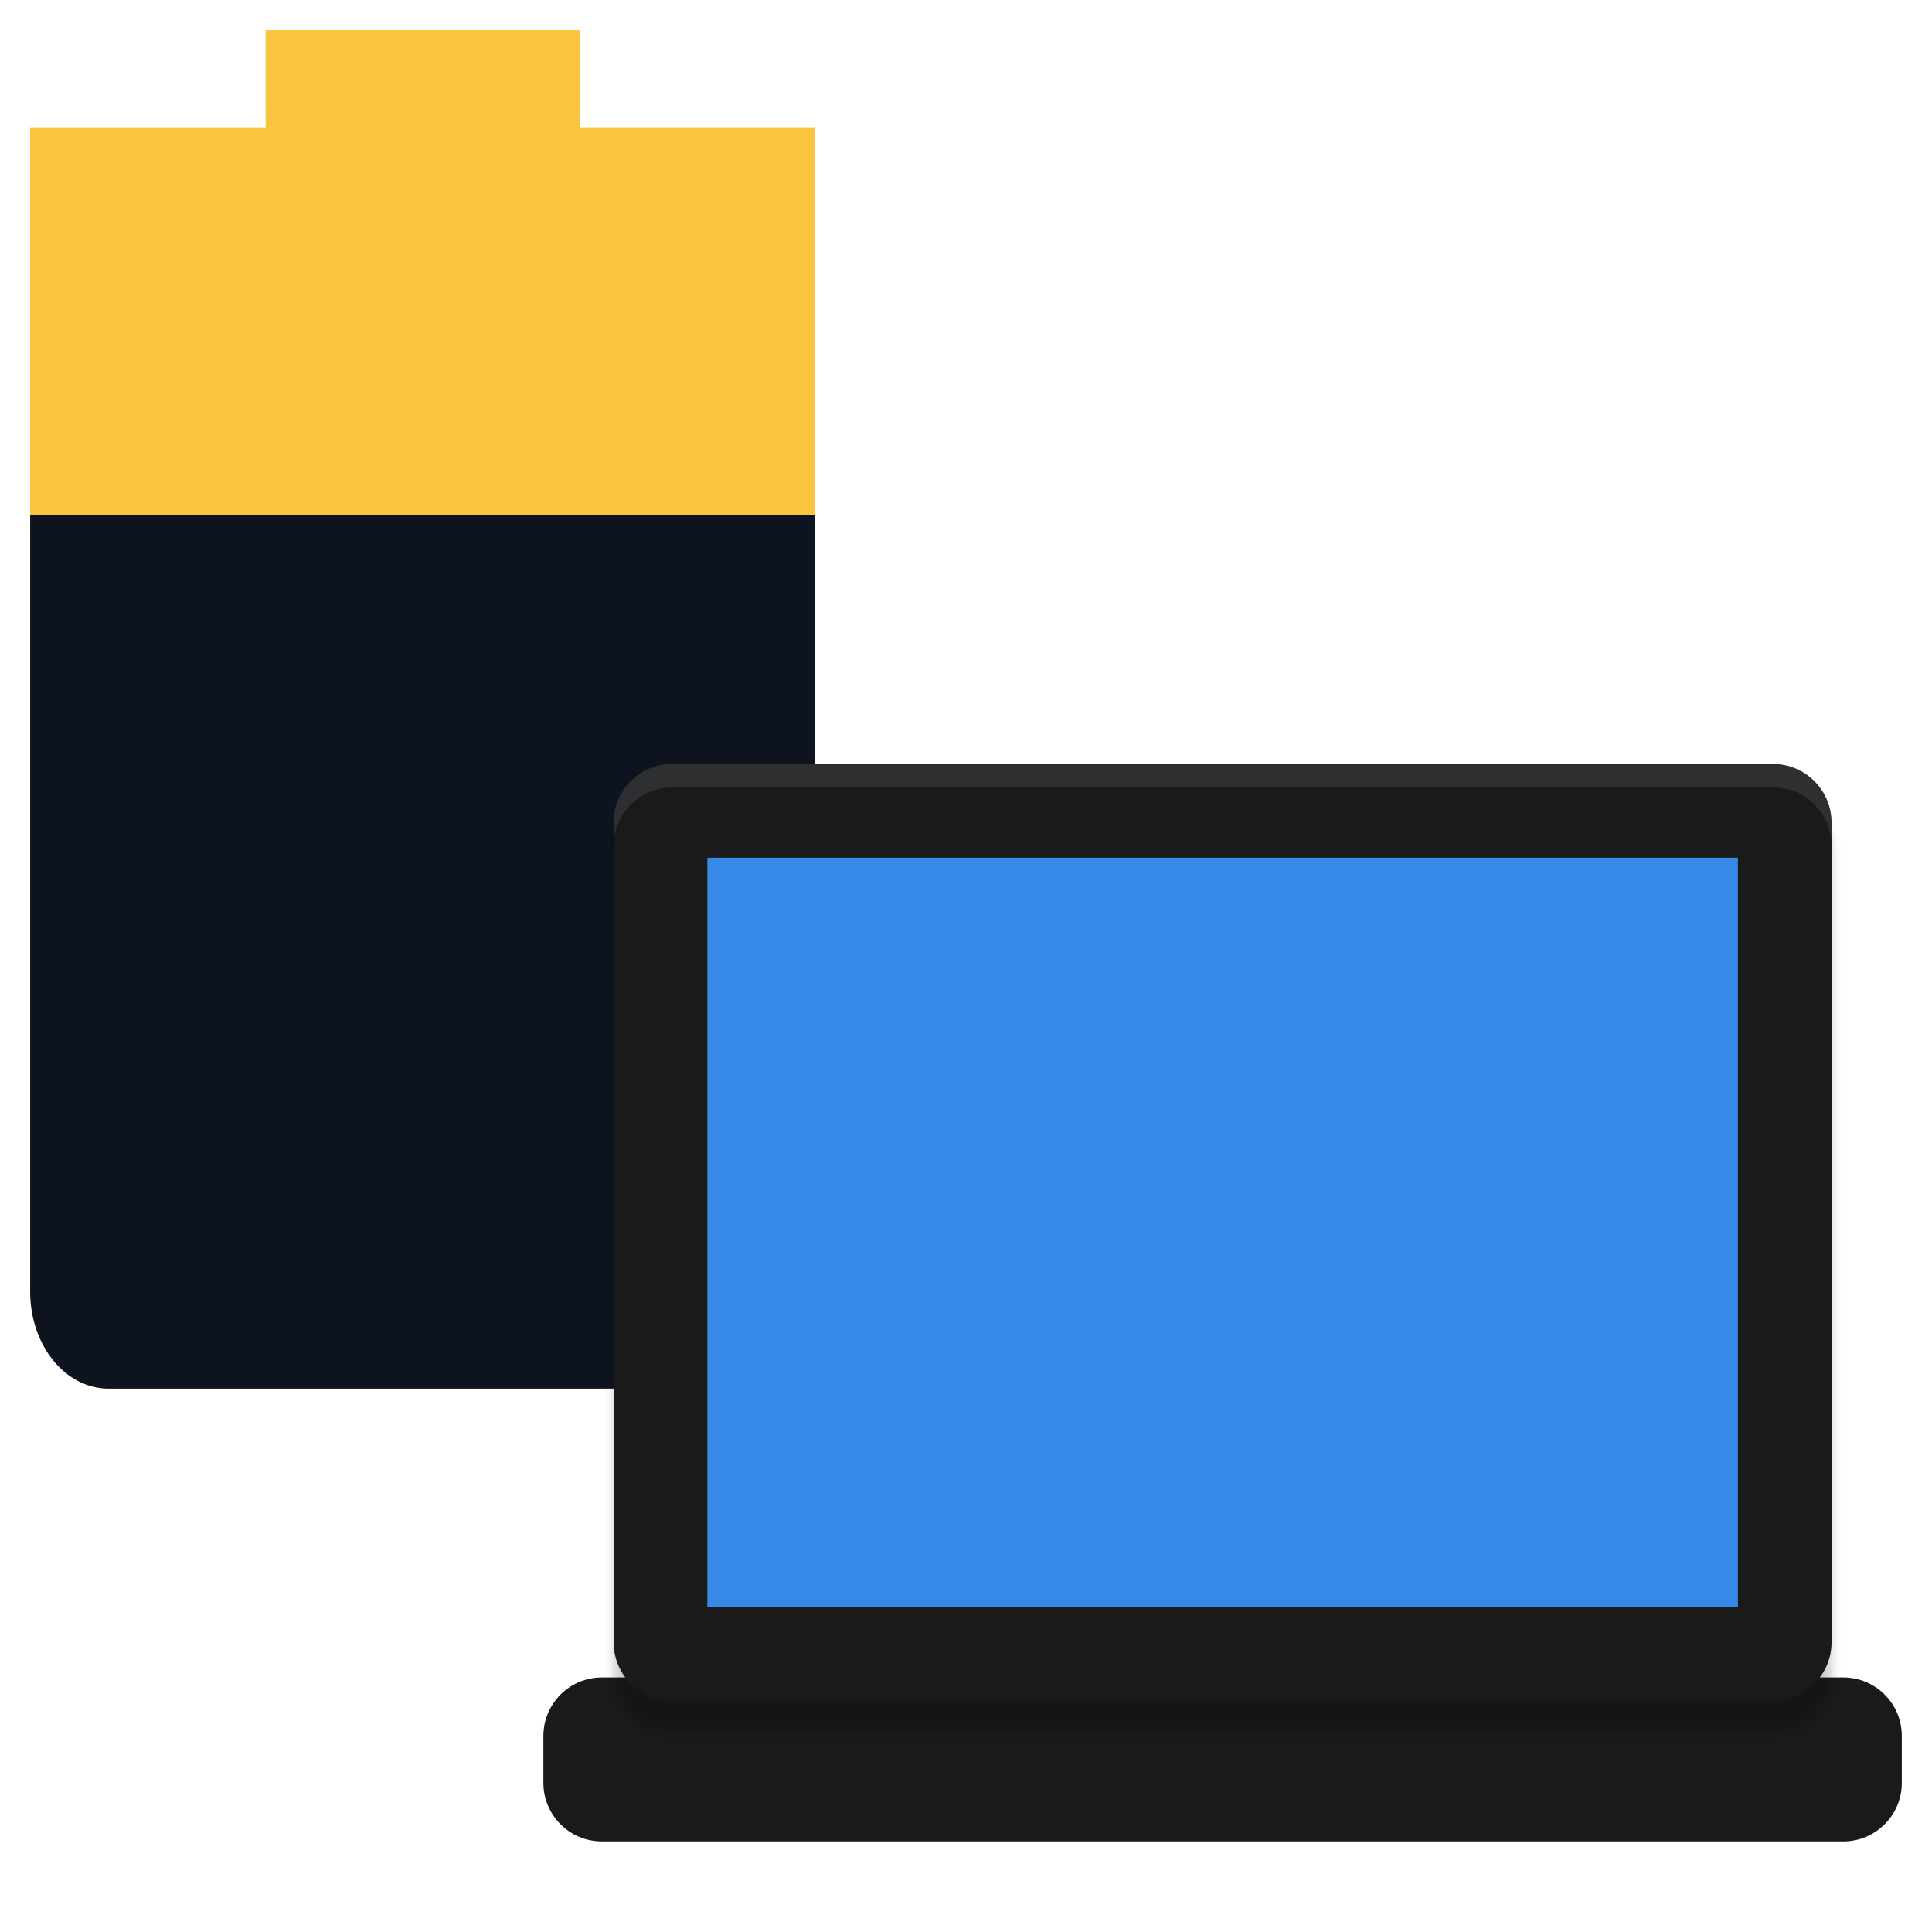
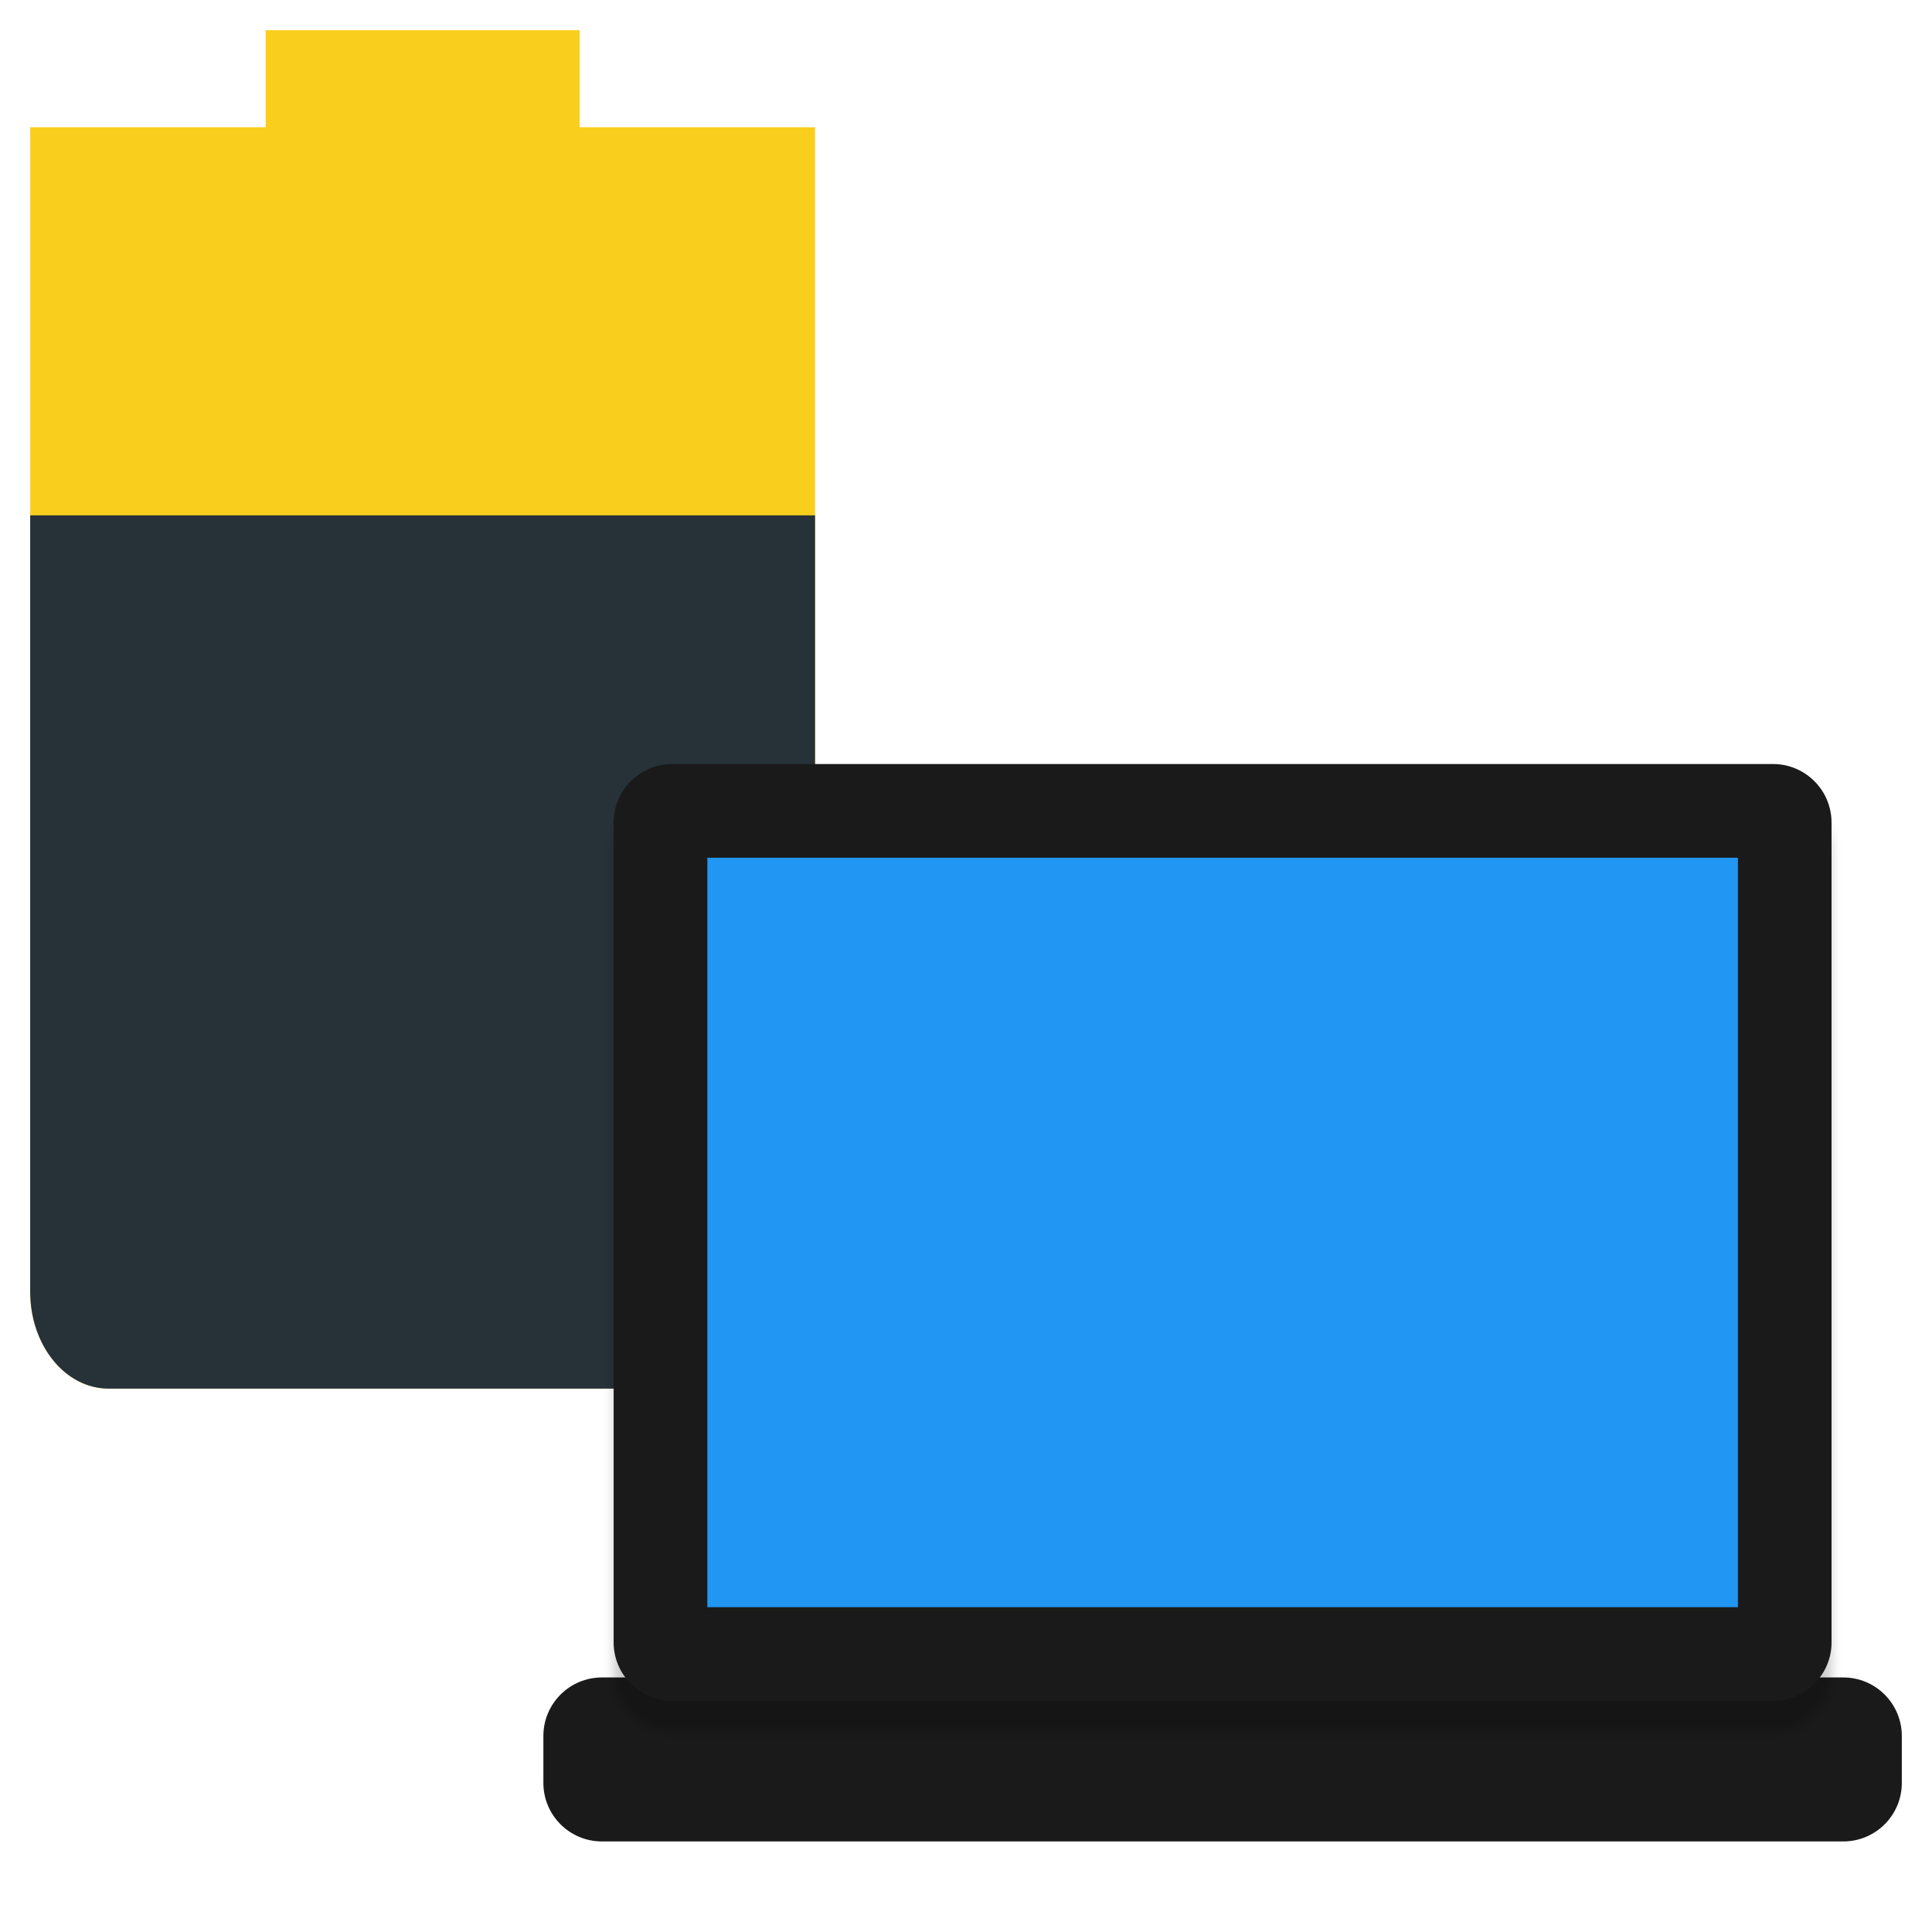
<svg xmlns="http://www.w3.org/2000/svg" width="24" height="24" version="1" id="svg14">
  <defs id="defs18">
    <style type="text/css" id="current-color-scheme">
   .ColorScheme-Text { color:#5c616c; } .ColorScheme-Highlight { color:#5294e2; } .ColorScheme-ButtonBackground { color:#d3dae3; }
  </style>
    <filter style="color-interpolation-filters:sRGB" id="filter4760" x="-0.011" width="1.021" y="-0.014" height="1.028">
      <feGaussianBlur stdDeviation="0.178" id="feGaussianBlur4762" />
    </filter>
  </defs>
-   <g id="g4695" transform="matrix(0.3046875,0,0,0.3068182,-23.47531,-0.6791129)">
-     <path id="path6763" style="opacity:1;fill:#f9c440;stroke-width:3.546" d="m 87.878,3.436 v 3.929 h -9.6 V 11.293 54.507 c 0,2.176 1.427,3.929 3.2,3.929 h 25.6 c 1.773,0 3.2,-1.752 3.2,-3.929 V 11.293 7.364 h -9.6 V 3.436 Z" />
-     <path id="path6765" style="fill:#0e141f;stroke-width:3.546" d="m 78.278,23.078 v 31.429 c 0,2.176 1.427,3.929 3.2,3.929 h 25.6 c 1.773,0 3.2,-1.752 3.2,-3.929 V 23.078 Z" />
-   </g>
+   <path d="M 3.3,0.375 V 1.58 H 0.375 V 2.786 16.045 C 0.375,16.712 0.81,17.25 1.35,17.25 h 7.8 c 0.54,0 0.975,-0.538 0.975,-1.205 V 2.786 1.58 H 7.2 V 0.375 Z" style="opacity:1;fill:#f9ce1d;stroke-width:1.084" id="path6763" />
+   <path d="m 0.375,6.402 v 9.643 c 0,0.668 0.435,1.205 0.975,1.205 H 9.15 c 0.54,0 0.975,-0.538 0.975,-1.205 v -9.643 z" style="fill:#263238;stroke-width:1.084" id="path6765" />
  <g id="layer9" style="display:inline" transform="matrix(0.375,0,0,0.375,-104.081,105.0989)" />
  <g id="layer1" style="display:inline" transform="matrix(0.375,0,0,0.375,-13.70595,-126.2761)" />
  <g id="layer14" style="display:inline" transform="matrix(0.375,0,0,0.375,-104.081,105.0989)" />
  <g id="layer15" style="display:inline" transform="matrix(0.375,0,0,0.375,-104.081,105.0989)" />
  <g id="g71291" style="display:inline" transform="matrix(0.375,0,0,0.375,-104.081,105.0989)" />
  <g id="layer2" style="display:inline" transform="matrix(0.375,0,0,0.375,-13.70595,-70.02613)" />
  <g id="layer12" style="display:inline" transform="matrix(0.375,0,0,0.375,-104.081,105.0989)" />
  <rect style="fill:#1a1a1a;stroke-width:0.291" width="2.037" height="16.875" x="-22.875" y="-23.625" rx="0.727" ry="0.727" transform="matrix(0,-1,-1,0,0,0)" id="rect4703" />
  <rect style="opacity:0.2;fill:#000000;stroke-width:0.776;filter:url(#filter4760)" width="40.345" height="31.034" x="20.328" y="26.311" rx="1.94" ry="1.94" id="rect4707-6" transform="scale(0.375)" />
  <rect style="fill:#1a1a1a;stroke-width:0.291" width="15.129" height="11.638" x="7.623" y="9.491" rx="0.727" ry="0.727" id="rect4707" />
-   <rect style="opacity:1;fill:#3689e6;stroke-width:0.291" width="12.802" height="9.31" x="8.787" y="10.655" id="rect4709" />
-   <path style="opacity:0.2;fill:#7e8087;stroke-width:0.291" d="m 8.35,9.491 c -0.403,0 -0.727,0.324 -0.727,0.727 v 0.291 c 0,-0.403 0.324,-0.727 0.727,-0.727 H 22.025 c 0.402,0 0.727,0.324 0.727,0.727 V 10.219 c 0,-0.403 -0.326,-0.727 -0.727,-0.727 z" id="path4711" />
+   <rect style="opacity:1;fill:#2196f3;stroke-width:0.291" width="12.802" height="9.31" x="8.787" y="10.655" id="rect4709" />
</svg>
